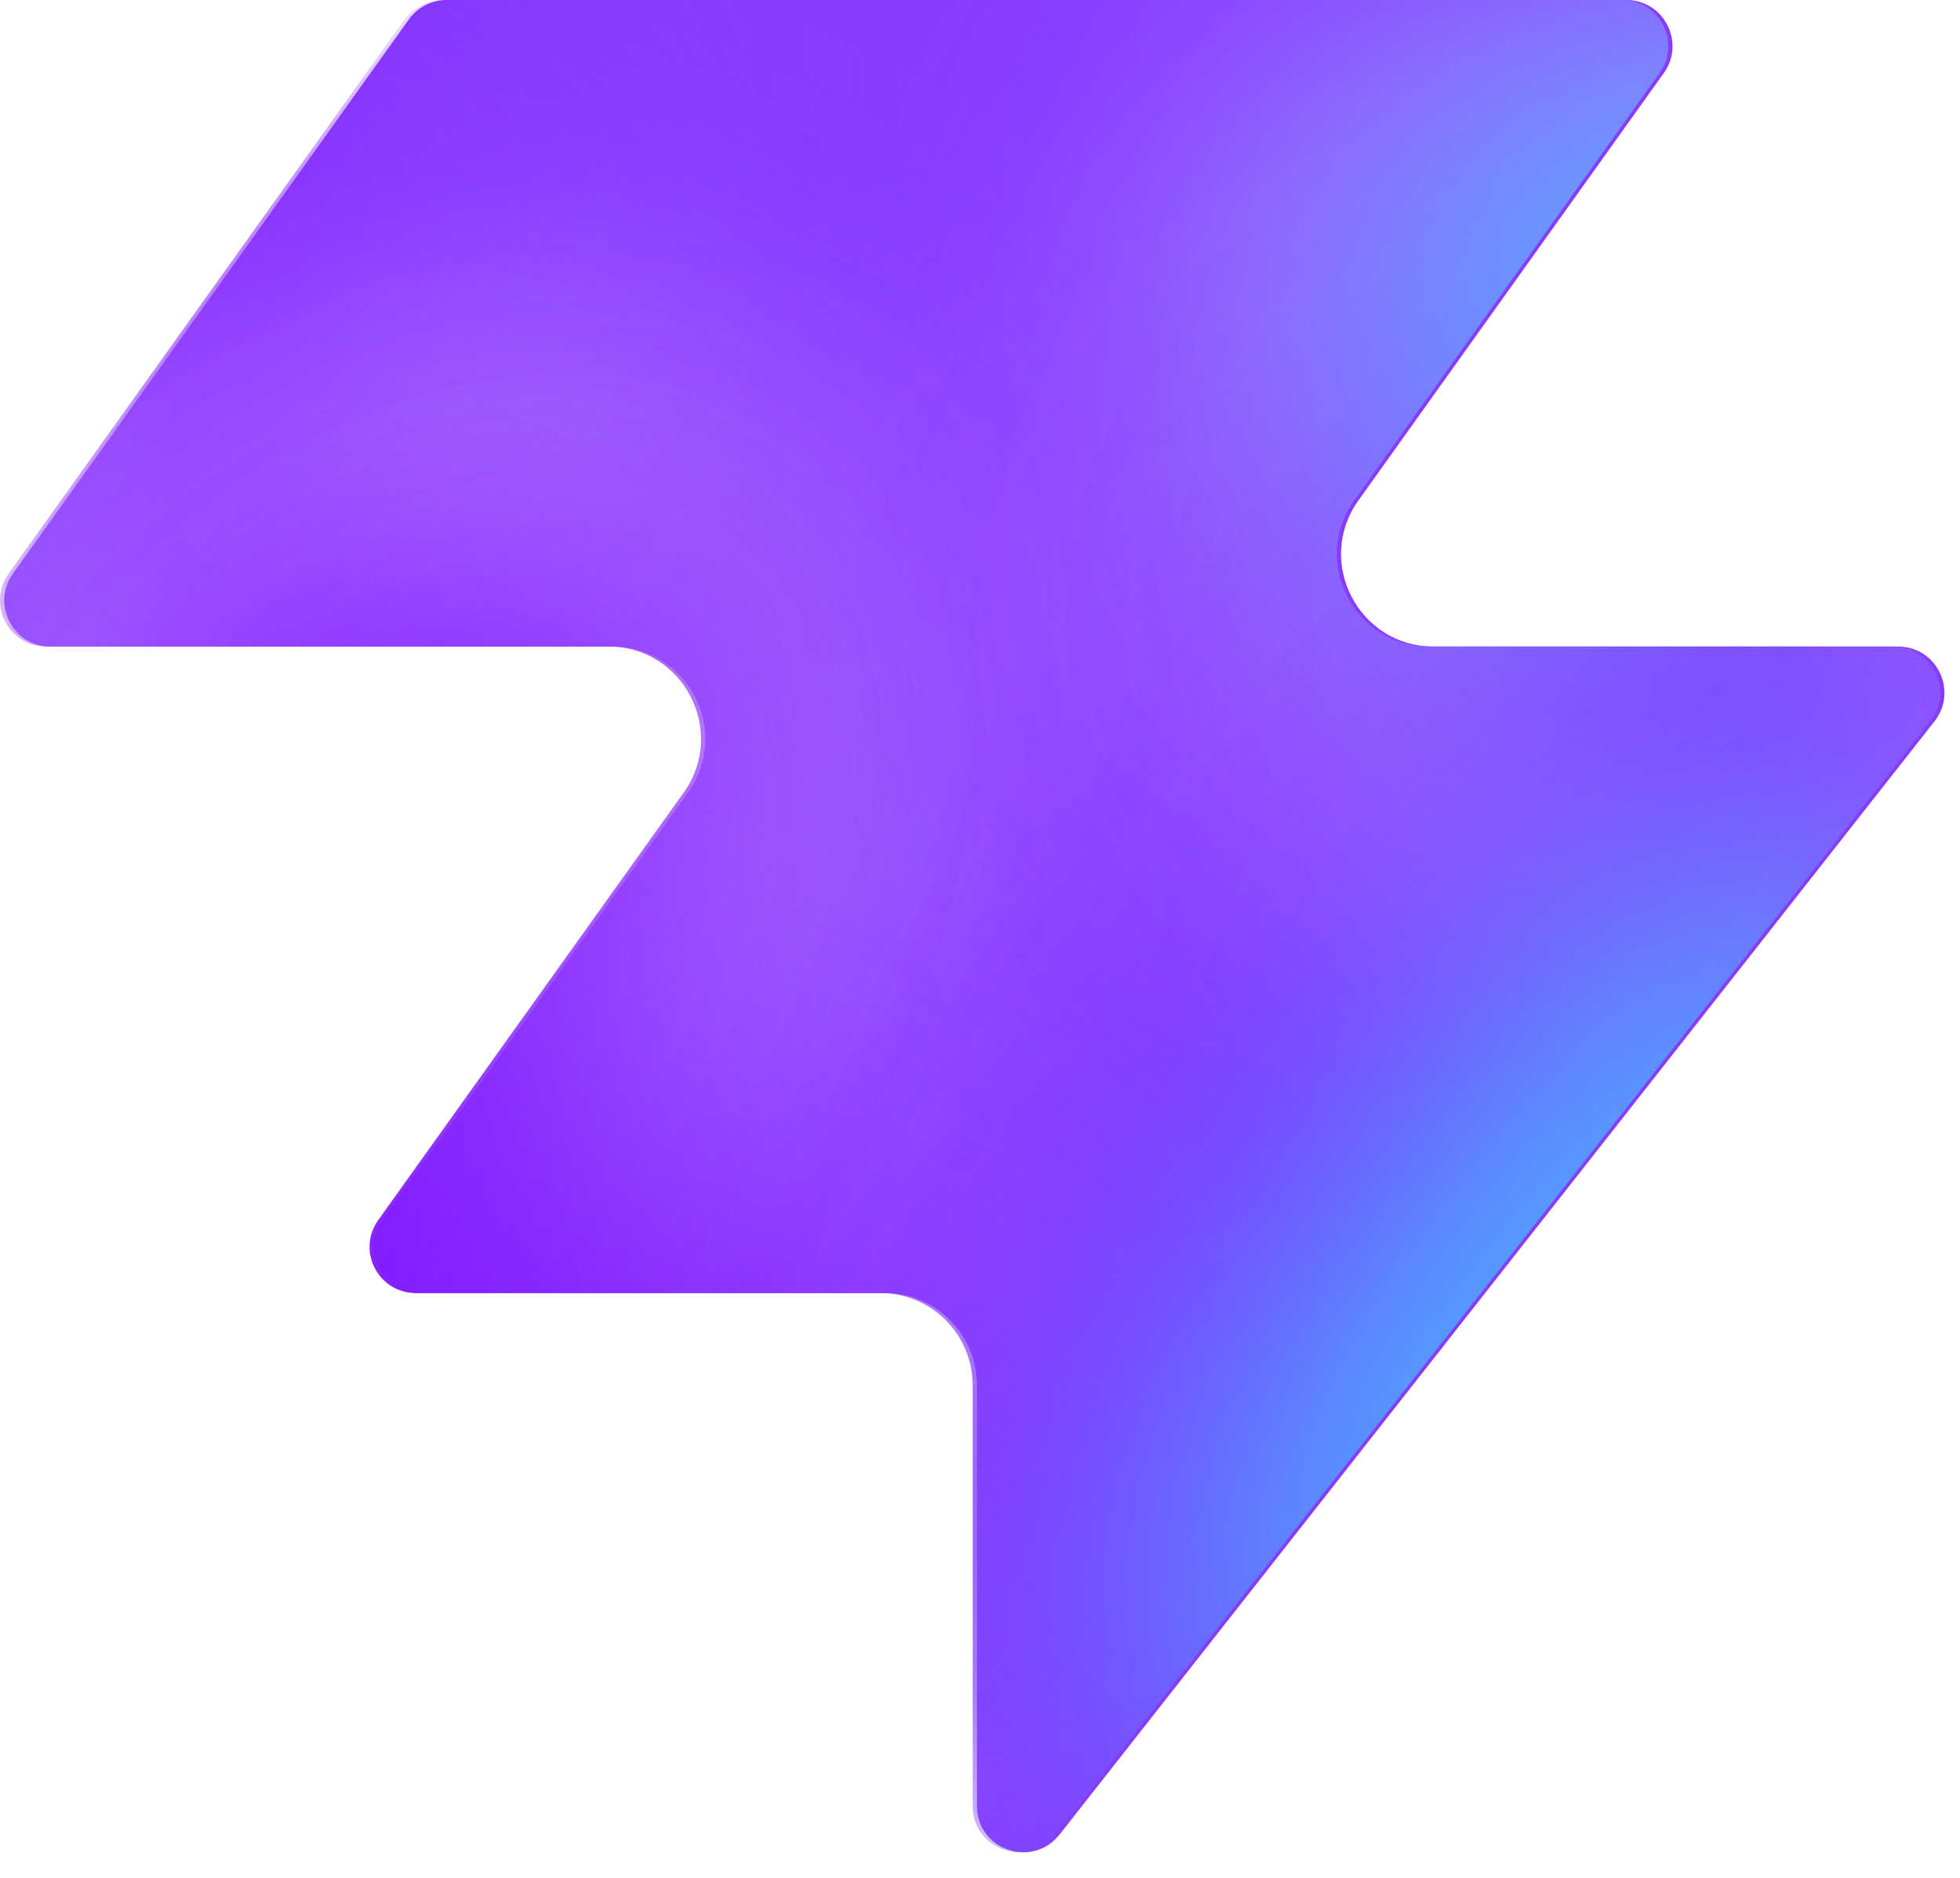
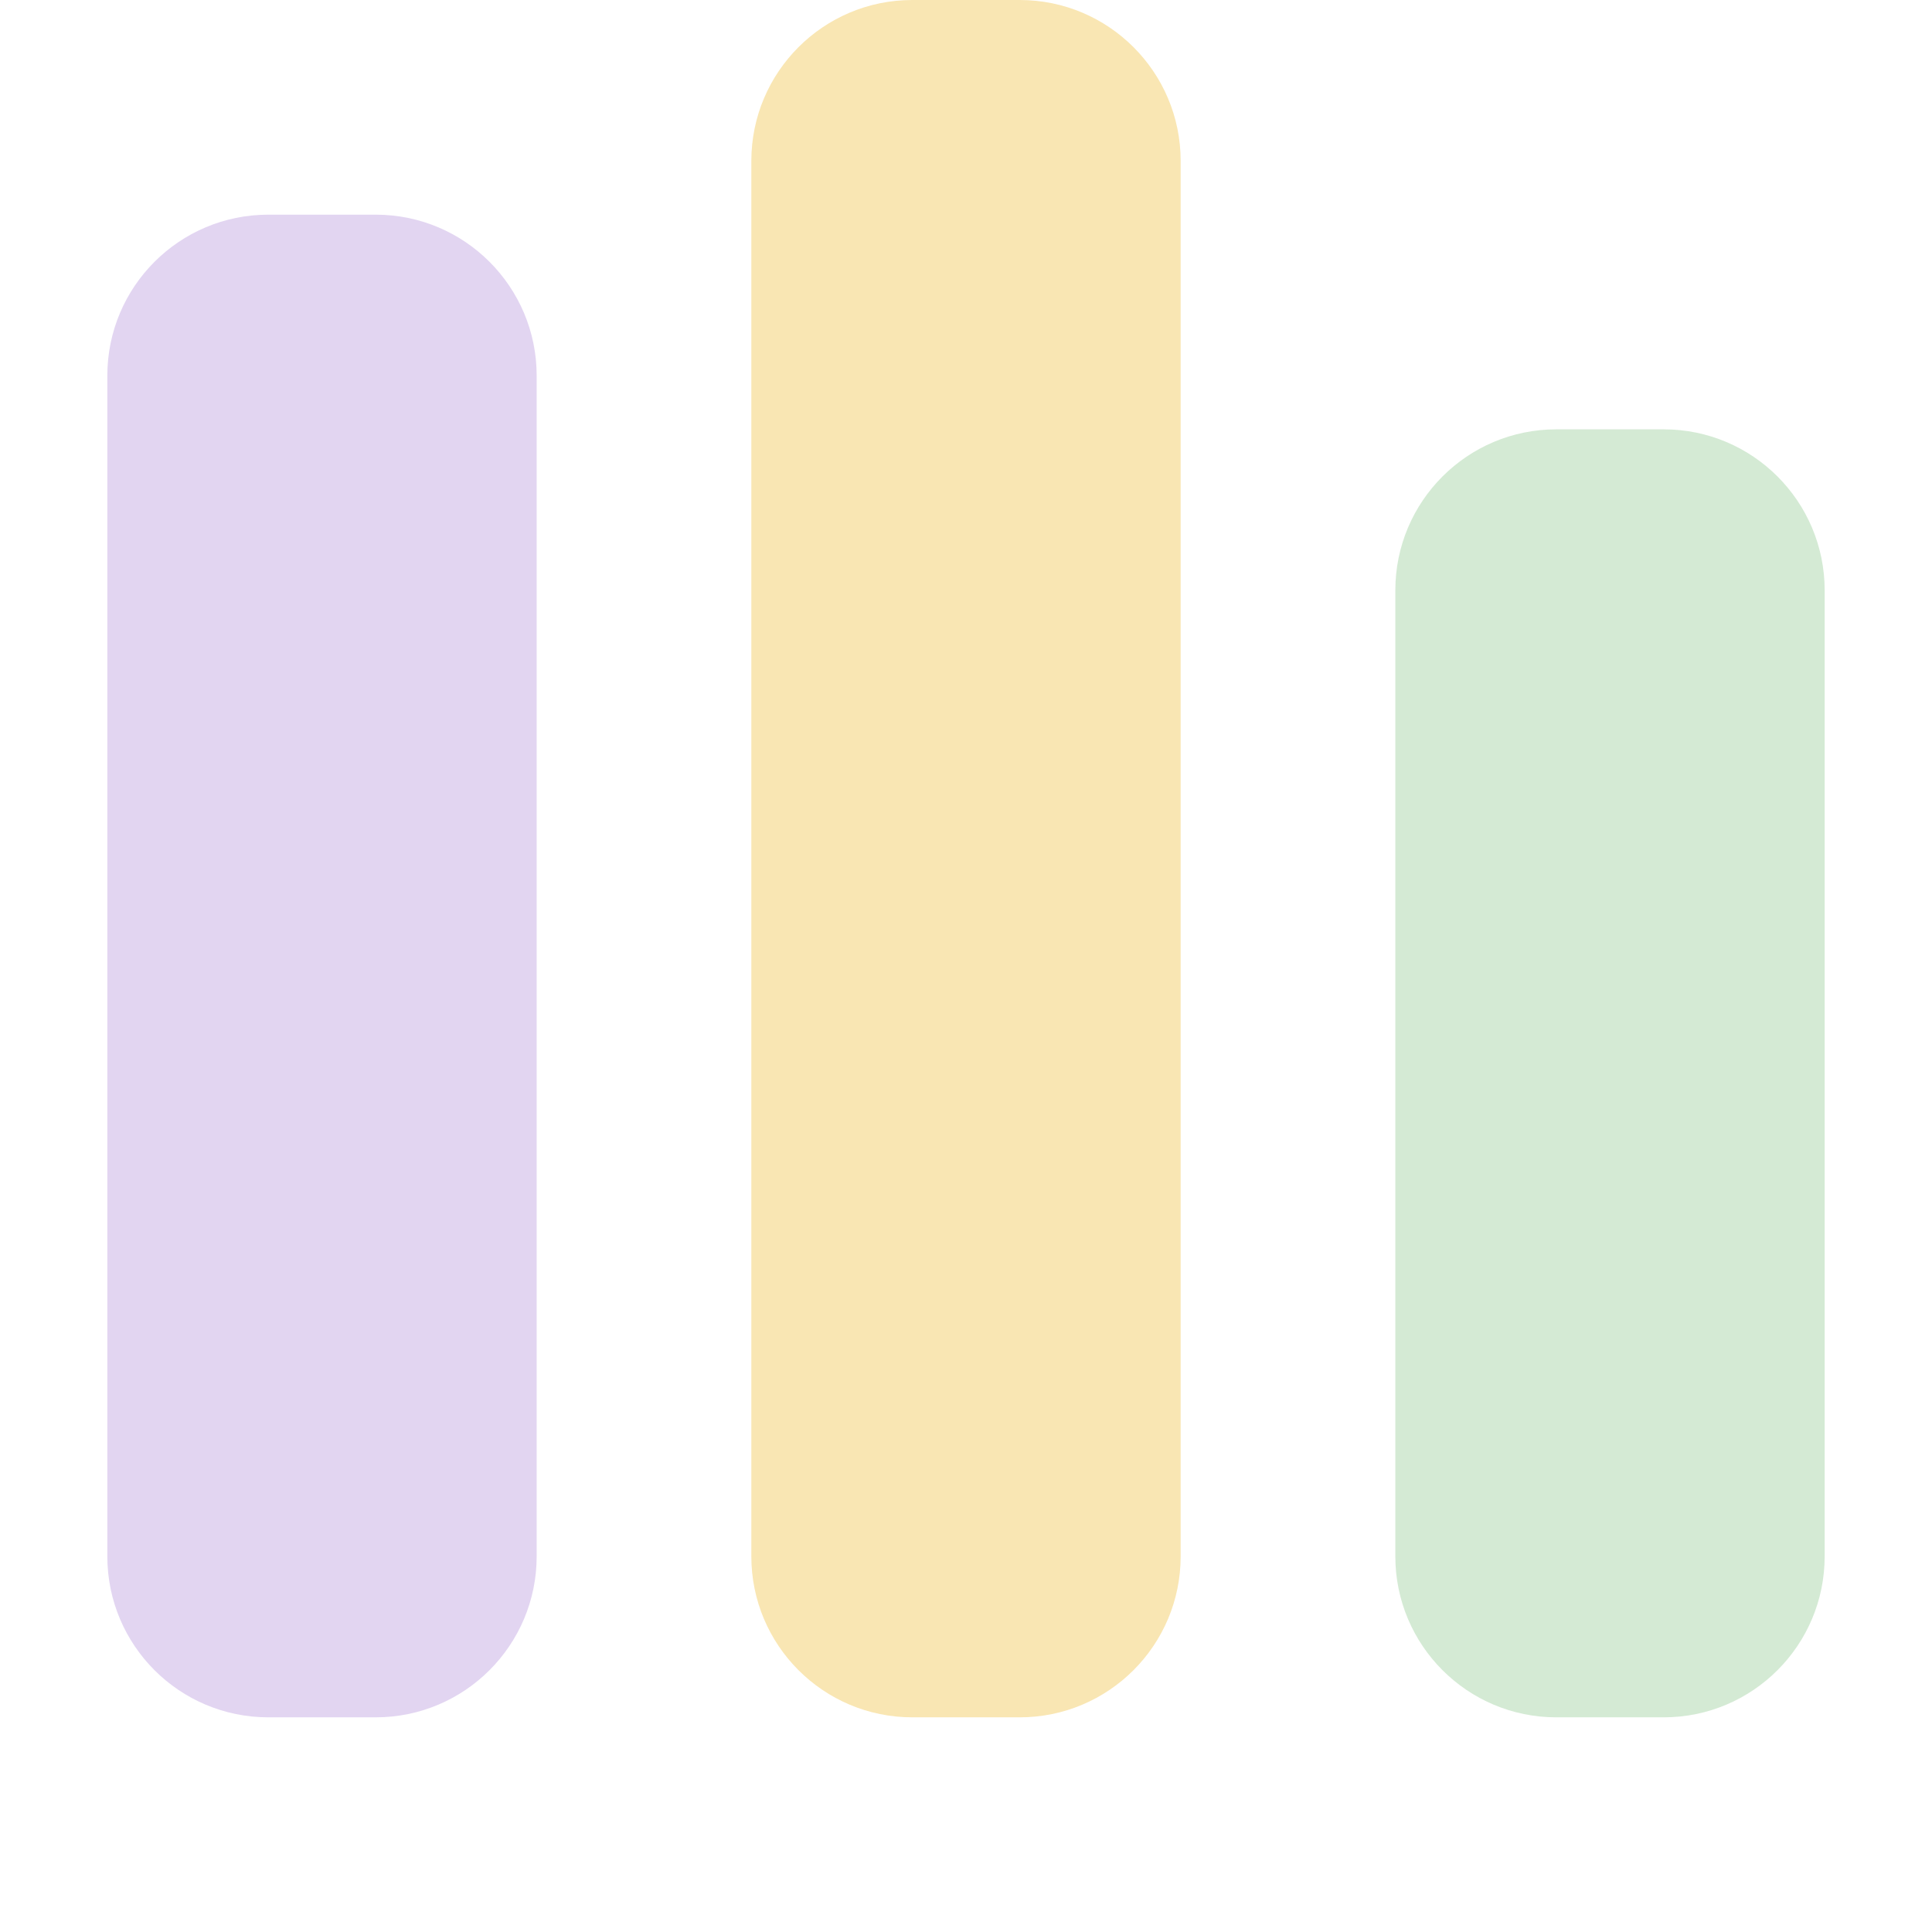
- <svg xmlns="http://www.w3.org/2000/svg" width="48" height="46" fill="none" viewBox="0 0 48 46">
-   <path fill="#863bff" d="M25.946 44.938c-.664.845-2.021.375-2.021-.698V33.937a2.26 2.26 0 0 0-2.262-2.262H10.287c-.92 0-1.456-1.04-.92-1.788l7.48-10.471c1.07-1.497 0-3.578-1.842-3.578H1.237c-.92 0-1.456-1.04-.92-1.788L10.013.474c.214-.297.556-.474.92-.474h28.894c.92 0 1.456 1.04.92 1.788l-7.48 10.471c-1.07 1.498 0 3.579 1.842 3.579h11.377c.943 0 1.473 1.088.89 1.83L25.947 44.94z" style="fill:#863bff;fill:color(display-p3 .525 .23 1);fill-opacity:1" />
-   <mask id="a" width="48" height="46" x="0" y="0" maskUnits="userSpaceOnUse" style="mask-type:alpha">
-     <path fill="#000" d="M25.842 44.938c-.664.844-2.021.375-2.021-.698V33.937a2.26 2.26 0 0 0-2.262-2.262H10.183c-.92 0-1.456-1.04-.92-1.788l7.48-10.471c1.07-1.498 0-3.579-1.842-3.579H1.133c-.92 0-1.456-1.04-.92-1.787L9.91.473c.214-.297.556-.474.92-.474h28.894c.92 0 1.456 1.04.92 1.788l-7.48 10.471c-1.07 1.498 0 3.578 1.842 3.578h11.377c.943 0 1.473 1.088.89 1.832L25.843 44.94z" style="fill:#000;fill-opacity:1" />
-   </mask>
-   <g mask="url(#a)">
-     <g filter="url(#b)">
-       <ellipse cx="5.508" cy="14.704" fill="#ede6ff" rx="5.508" ry="14.704" style="fill:#ede6ff;fill:color(display-p3 .927 .903 1);fill-opacity:1" transform="matrix(.00324 1 1 -.00324 -4.47 31.516)" />
-     </g>
-     <g filter="url(#c)">
-       <ellipse cx="10.399" cy="29.851" fill="#ede6ff" rx="10.399" ry="29.851" style="fill:#ede6ff;fill:color(display-p3 .927 .903 1);fill-opacity:1" transform="matrix(.00324 1 1 -.00324 -39.328 7.883)" />
-     </g>
-     <g filter="url(#d)">
-       <ellipse cx="5.508" cy="30.487" fill="#7e14ff" rx="5.508" ry="30.487" style="fill:#7e14ff;fill:color(display-p3 .492 .077 1);fill-opacity:1" transform="rotate(89.814 -25.913 -14.639)scale(1 -1)" />
-     </g>
-     <g filter="url(#e)">
-       <ellipse cx="5.508" cy="30.599" fill="#7e14ff" rx="5.508" ry="30.599" style="fill:#7e14ff;fill:color(display-p3 .492 .077 1);fill-opacity:1" transform="rotate(89.814 -32.644 -3.334)scale(1 -1)" />
-     </g>
-     <g filter="url(#f)">
-       <ellipse cx="5.508" cy="30.599" fill="#7e14ff" rx="5.508" ry="30.599" style="fill:#7e14ff;fill:color(display-p3 .492 .077 1);fill-opacity:1" transform="matrix(.00324 1 1 -.00324 -34.34 30.47)" />
-     </g>
-     <g filter="url(#g)">
-       <ellipse cx="14.072" cy="22.078" fill="#ede6ff" rx="14.072" ry="22.078" style="fill:#ede6ff;fill:color(display-p3 .927 .903 1);fill-opacity:1" transform="rotate(93.35 24.506 48.493)scale(-1 1)" />
-     </g>
-     <g filter="url(#h)">
-       <ellipse cx="3.47" cy="21.501" fill="#7e14ff" rx="3.47" ry="21.501" style="fill:#7e14ff;fill:color(display-p3 .492 .077 1);fill-opacity:1" transform="rotate(89.009 28.708 47.59)scale(-1 1)" />
-     </g>
-     <g filter="url(#i)">
-       <ellipse cx="3.47" cy="21.501" fill="#7e14ff" rx="3.47" ry="21.501" style="fill:#7e14ff;fill:color(display-p3 .492 .077 1);fill-opacity:1" transform="rotate(89.009 28.708 47.59)scale(-1 1)" />
-     </g>
-     <g filter="url(#j)">
-       <ellipse cx=".387" cy="8.972" fill="#7e14ff" rx="4.407" ry="29.108" style="fill:#7e14ff;fill:color(display-p3 .492 .077 1);fill-opacity:1" transform="rotate(39.51 .387 8.972)" />
-     </g>
-     <g filter="url(#k)">
-       <ellipse cx="47.523" cy="-6.092" fill="#7e14ff" rx="4.407" ry="29.108" style="fill:#7e14ff;fill:color(display-p3 .492 .077 1);fill-opacity:1" transform="rotate(37.892 47.523 -6.092)" />
-     </g>
-     <g filter="url(#l)">
-       <ellipse cx="41.412" cy="6.333" fill="#47bfff" rx="5.971" ry="9.665" style="fill:#47bfff;fill:color(display-p3 .28 .748 1);fill-opacity:1" transform="rotate(37.892 41.412 6.333)" />
-     </g>
-     <g filter="url(#m)">
-       <ellipse cx="-1.879" cy="38.332" fill="#7e14ff" rx="4.407" ry="29.108" style="fill:#7e14ff;fill:color(display-p3 .492 .077 1);fill-opacity:1" transform="rotate(37.892 -1.88 38.332)" />
-     </g>
-     <g filter="url(#n)">
-       <ellipse cx="-1.879" cy="38.332" fill="#7e14ff" rx="4.407" ry="29.108" style="fill:#7e14ff;fill:color(display-p3 .492 .077 1);fill-opacity:1" transform="rotate(37.892 -1.88 38.332)" />
-     </g>
-     <g filter="url(#o)">
-       <ellipse cx="35.651" cy="29.907" fill="#7e14ff" rx="4.407" ry="29.108" style="fill:#7e14ff;fill:color(display-p3 .492 .077 1);fill-opacity:1" transform="rotate(37.892 35.651 29.907)" />
-     </g>
-     <g filter="url(#p)">
-       <ellipse cx="38.418" cy="32.4" fill="#47bfff" rx="5.971" ry="15.297" style="fill:#47bfff;fill:color(display-p3 .28 .748 1);fill-opacity:1" transform="rotate(37.892 38.418 32.4)" />
-     </g>
-   </g>
-   <defs>
-     <filter id="b" width="60.045" height="41.654" x="-19.77" y="16.149" color-interpolation-filters="sRGB" filterUnits="userSpaceOnUse">
-       <feFlood flood-opacity="0" result="BackgroundImageFix" />
-       <feBlend in="SourceGraphic" in2="BackgroundImageFix" result="shape" />
-       <feGaussianBlur result="effect1_foregroundBlur_2002_17158" stdDeviation="7.659" />
-     </filter>
-     <filter id="c" width="90.34" height="51.437" x="-54.613" y="-7.533" color-interpolation-filters="sRGB" filterUnits="userSpaceOnUse">
-       <feFlood flood-opacity="0" result="BackgroundImageFix" />
-       <feBlend in="SourceGraphic" in2="BackgroundImageFix" result="shape" />
-       <feGaussianBlur result="effect1_foregroundBlur_2002_17158" stdDeviation="7.659" />
-     </filter>
-     <filter id="d" width="79.355" height="29.4" x="-49.64" y="2.03" color-interpolation-filters="sRGB" filterUnits="userSpaceOnUse">
-       <feFlood flood-opacity="0" result="BackgroundImageFix" />
-       <feBlend in="SourceGraphic" in2="BackgroundImageFix" result="shape" />
-       <feGaussianBlur result="effect1_foregroundBlur_2002_17158" stdDeviation="4.596" />
-     </filter>
-     <filter id="e" width="79.579" height="29.4" x="-45.045" y="20.029" color-interpolation-filters="sRGB" filterUnits="userSpaceOnUse">
-       <feFlood flood-opacity="0" result="BackgroundImageFix" />
-       <feBlend in="SourceGraphic" in2="BackgroundImageFix" result="shape" />
-       <feGaussianBlur result="effect1_foregroundBlur_2002_17158" stdDeviation="4.596" />
-     </filter>
-     <filter id="f" width="79.579" height="29.4" x="-43.513" y="21.178" color-interpolation-filters="sRGB" filterUnits="userSpaceOnUse">
-       <feFlood flood-opacity="0" result="BackgroundImageFix" />
-       <feBlend in="SourceGraphic" in2="BackgroundImageFix" result="shape" />
-       <feGaussianBlur result="effect1_foregroundBlur_2002_17158" stdDeviation="4.596" />
-     </filter>
-     <filter id="g" width="74.749" height="58.852" x="15.756" y="-17.901" color-interpolation-filters="sRGB" filterUnits="userSpaceOnUse">
-       <feFlood flood-opacity="0" result="BackgroundImageFix" />
-       <feBlend in="SourceGraphic" in2="BackgroundImageFix" result="shape" />
-       <feGaussianBlur result="effect1_foregroundBlur_2002_17158" stdDeviation="7.659" />
-     </filter>
-     <filter id="h" width="61.377" height="25.362" x="23.548" y="2.284" color-interpolation-filters="sRGB" filterUnits="userSpaceOnUse">
-       <feFlood flood-opacity="0" result="BackgroundImageFix" />
-       <feBlend in="SourceGraphic" in2="BackgroundImageFix" result="shape" />
-       <feGaussianBlur result="effect1_foregroundBlur_2002_17158" stdDeviation="4.596" />
-     </filter>
-     <filter id="i" width="61.377" height="25.362" x="23.548" y="2.284" color-interpolation-filters="sRGB" filterUnits="userSpaceOnUse">
-       <feFlood flood-opacity="0" result="BackgroundImageFix" />
-       <feBlend in="SourceGraphic" in2="BackgroundImageFix" result="shape" />
-       <feGaussianBlur result="effect1_foregroundBlur_2002_17158" stdDeviation="4.596" />
-     </filter>
-     <filter id="j" width="56.045" height="63.649" x="-27.636" y="-22.853" color-interpolation-filters="sRGB" filterUnits="userSpaceOnUse">
-       <feFlood flood-opacity="0" result="BackgroundImageFix" />
-       <feBlend in="SourceGraphic" in2="BackgroundImageFix" result="shape" />
-       <feGaussianBlur result="effect1_foregroundBlur_2002_17158" stdDeviation="4.596" />
-     </filter>
-     <filter id="k" width="54.814" height="64.646" x="20.116" y="-38.415" color-interpolation-filters="sRGB" filterUnits="userSpaceOnUse">
-       <feFlood flood-opacity="0" result="BackgroundImageFix" />
-       <feBlend in="SourceGraphic" in2="BackgroundImageFix" result="shape" />
-       <feGaussianBlur result="effect1_foregroundBlur_2002_17158" stdDeviation="4.596" />
-     </filter>
-     <filter id="l" width="33.541" height="35.313" x="24.641" y="-11.323" color-interpolation-filters="sRGB" filterUnits="userSpaceOnUse">
-       <feFlood flood-opacity="0" result="BackgroundImageFix" />
-       <feBlend in="SourceGraphic" in2="BackgroundImageFix" result="shape" />
-       <feGaussianBlur result="effect1_foregroundBlur_2002_17158" stdDeviation="4.596" />
-     </filter>
-     <filter id="m" width="54.814" height="64.646" x="-29.286" y="6.009" color-interpolation-filters="sRGB" filterUnits="userSpaceOnUse">
-       <feFlood flood-opacity="0" result="BackgroundImageFix" />
-       <feBlend in="SourceGraphic" in2="BackgroundImageFix" result="shape" />
-       <feGaussianBlur result="effect1_foregroundBlur_2002_17158" stdDeviation="4.596" />
-     </filter>
-     <filter id="n" width="54.814" height="64.646" x="-29.286" y="6.009" color-interpolation-filters="sRGB" filterUnits="userSpaceOnUse">
-       <feFlood flood-opacity="0" result="BackgroundImageFix" />
-       <feBlend in="SourceGraphic" in2="BackgroundImageFix" result="shape" />
-       <feGaussianBlur result="effect1_foregroundBlur_2002_17158" stdDeviation="4.596" />
-     </filter>
-     <filter id="o" width="54.814" height="64.646" x="8.244" y="-2.416" color-interpolation-filters="sRGB" filterUnits="userSpaceOnUse">
-       <feFlood flood-opacity="0" result="BackgroundImageFix" />
-       <feBlend in="SourceGraphic" in2="BackgroundImageFix" result="shape" />
-       <feGaussianBlur result="effect1_foregroundBlur_2002_17158" stdDeviation="4.596" />
-     </filter>
-     <filter id="p" width="39.409" height="43.623" x="18.713" y="10.588" color-interpolation-filters="sRGB" filterUnits="userSpaceOnUse">
-       <feFlood flood-opacity="0" result="BackgroundImageFix" />
-       <feBlend in="SourceGraphic" in2="BackgroundImageFix" result="shape" />
-       <feGaussianBlur result="effect1_foregroundBlur_2002_17158" stdDeviation="4.596" />
-     </filter>
-   </defs>
+ <svg xmlns="http://www.w3.org/2000/svg" viewBox="0 0 18 18" fill="none">
+   <rect x="1" y="2" width="4" height="14" rx="1.5" fill="rgb(226 213 241)" />
+   <rect x="7" y="0" width="4" height="16" rx="1.5" fill="rgb(249 230 179)" />
+   <rect x="13" y="4" width="4" height="12" rx="1.5" fill="rgb(212 234 212)" />
</svg>
